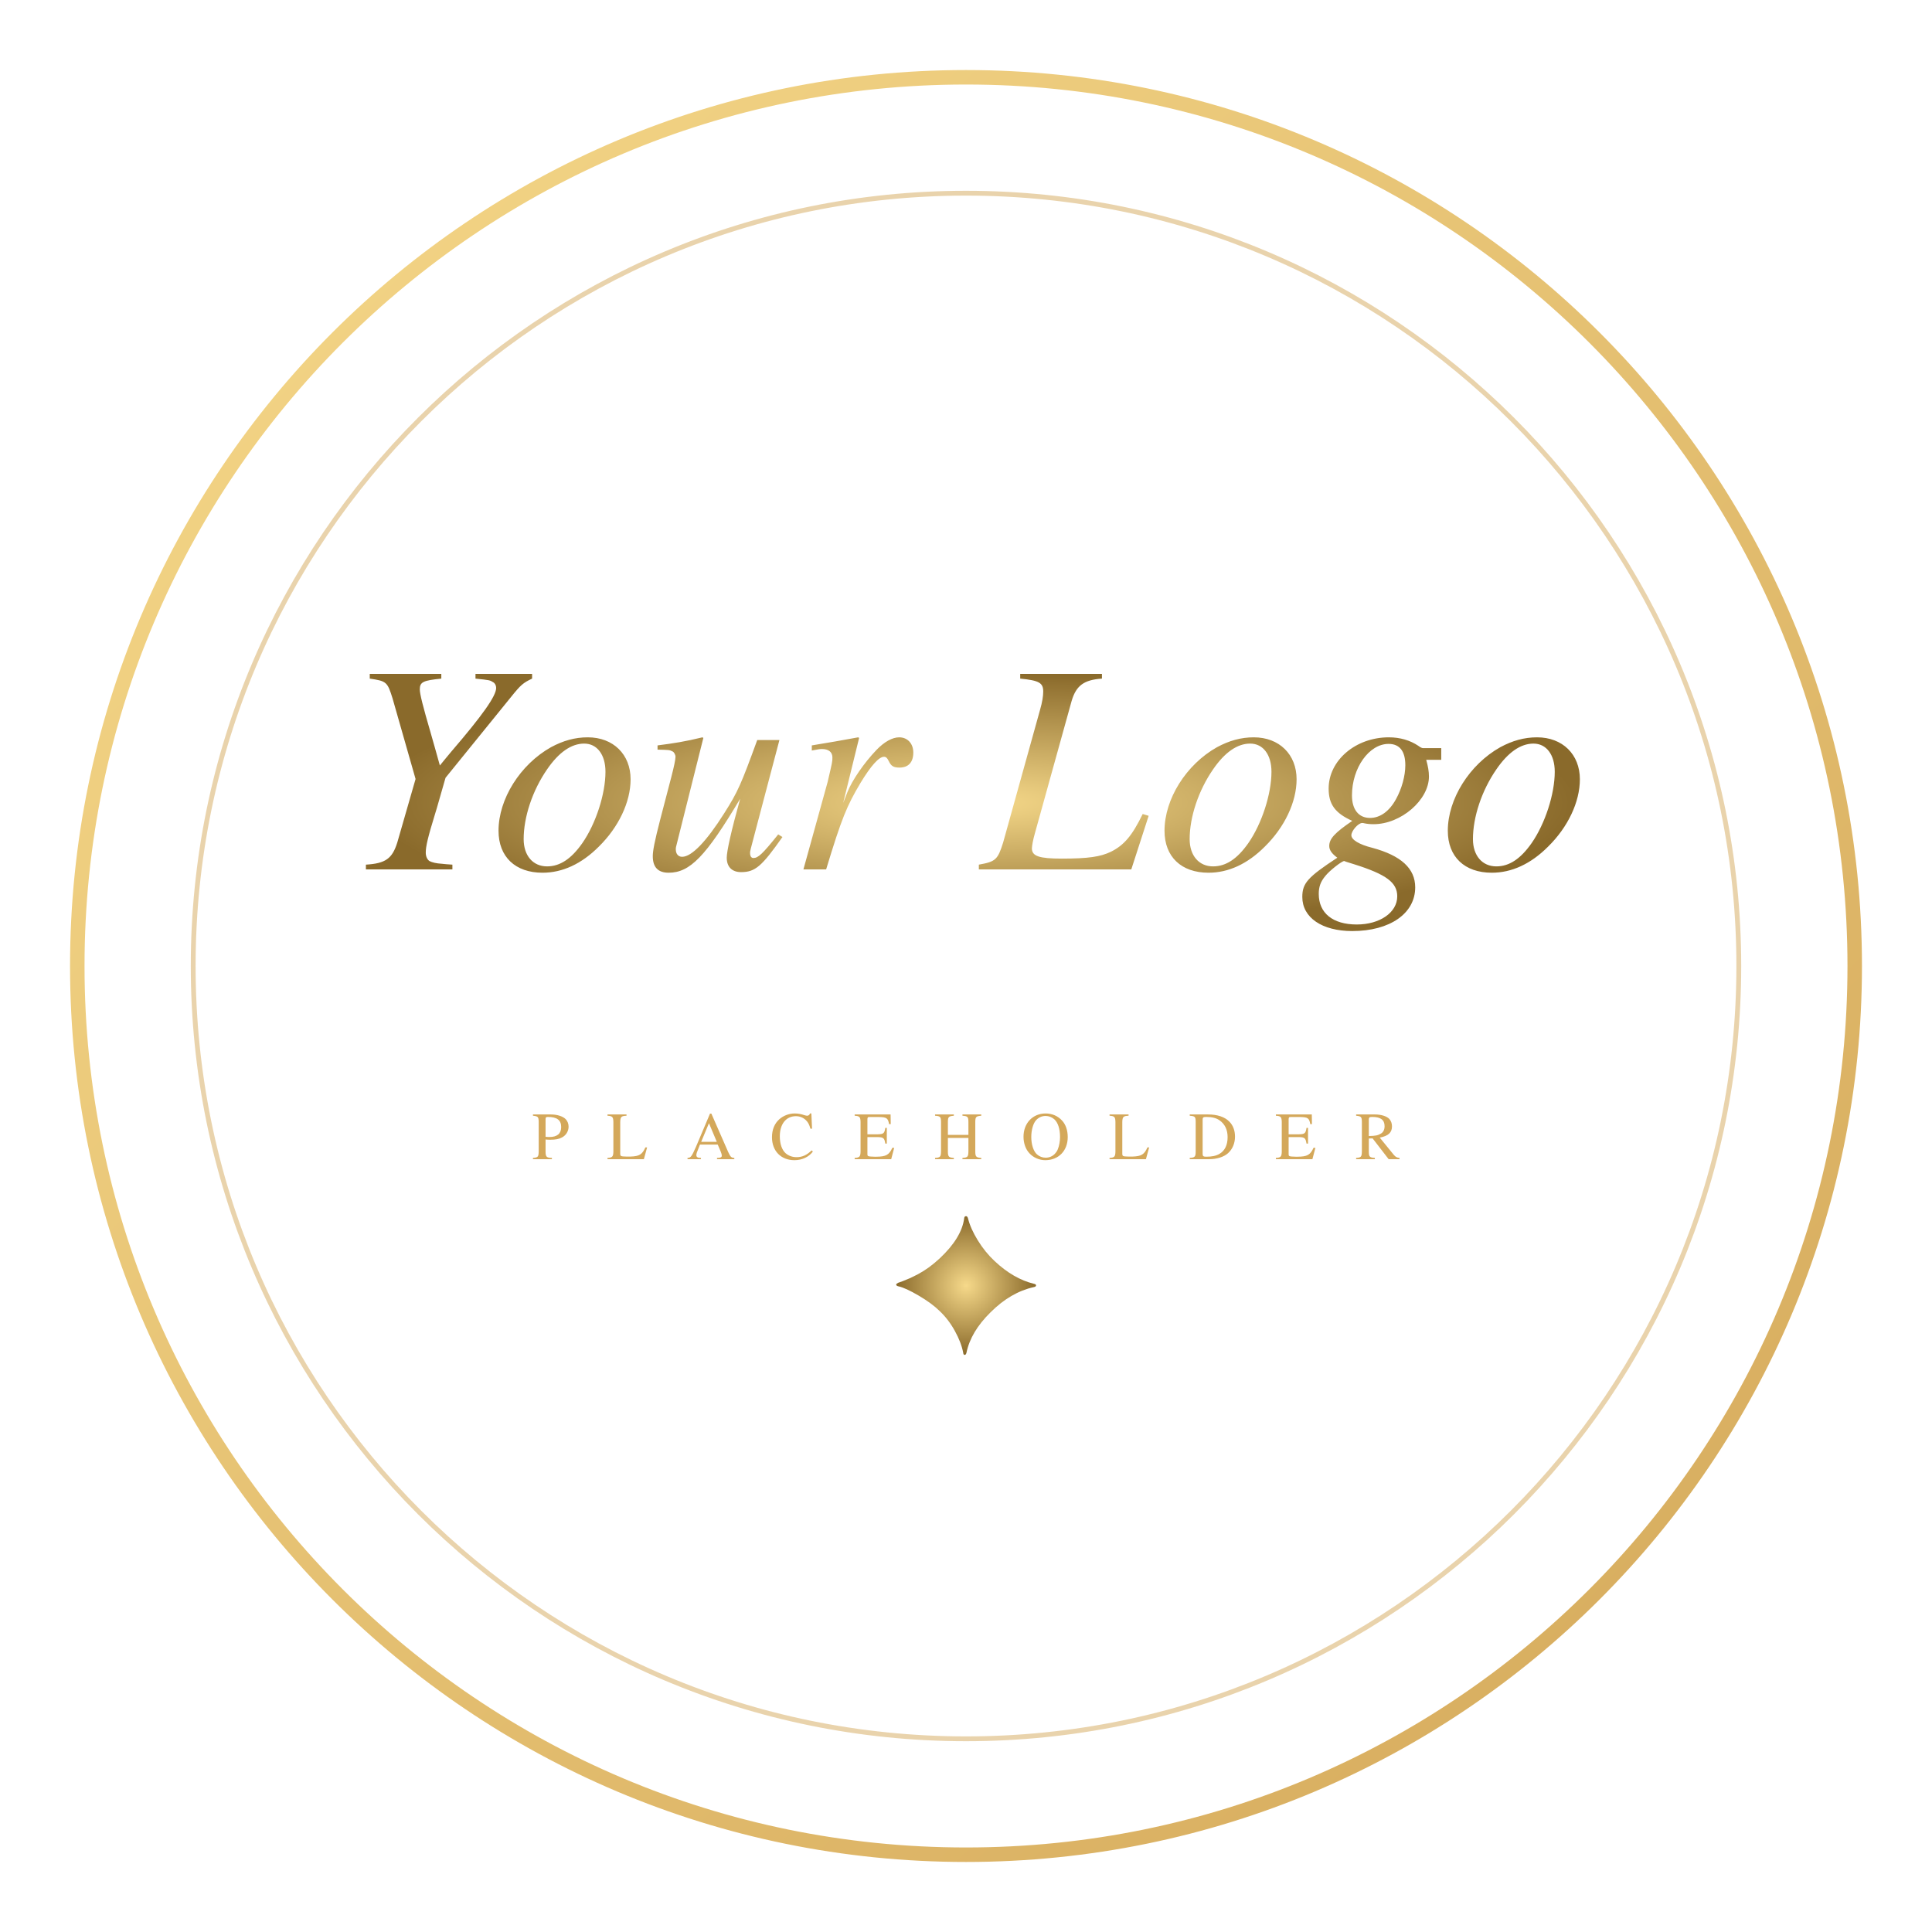
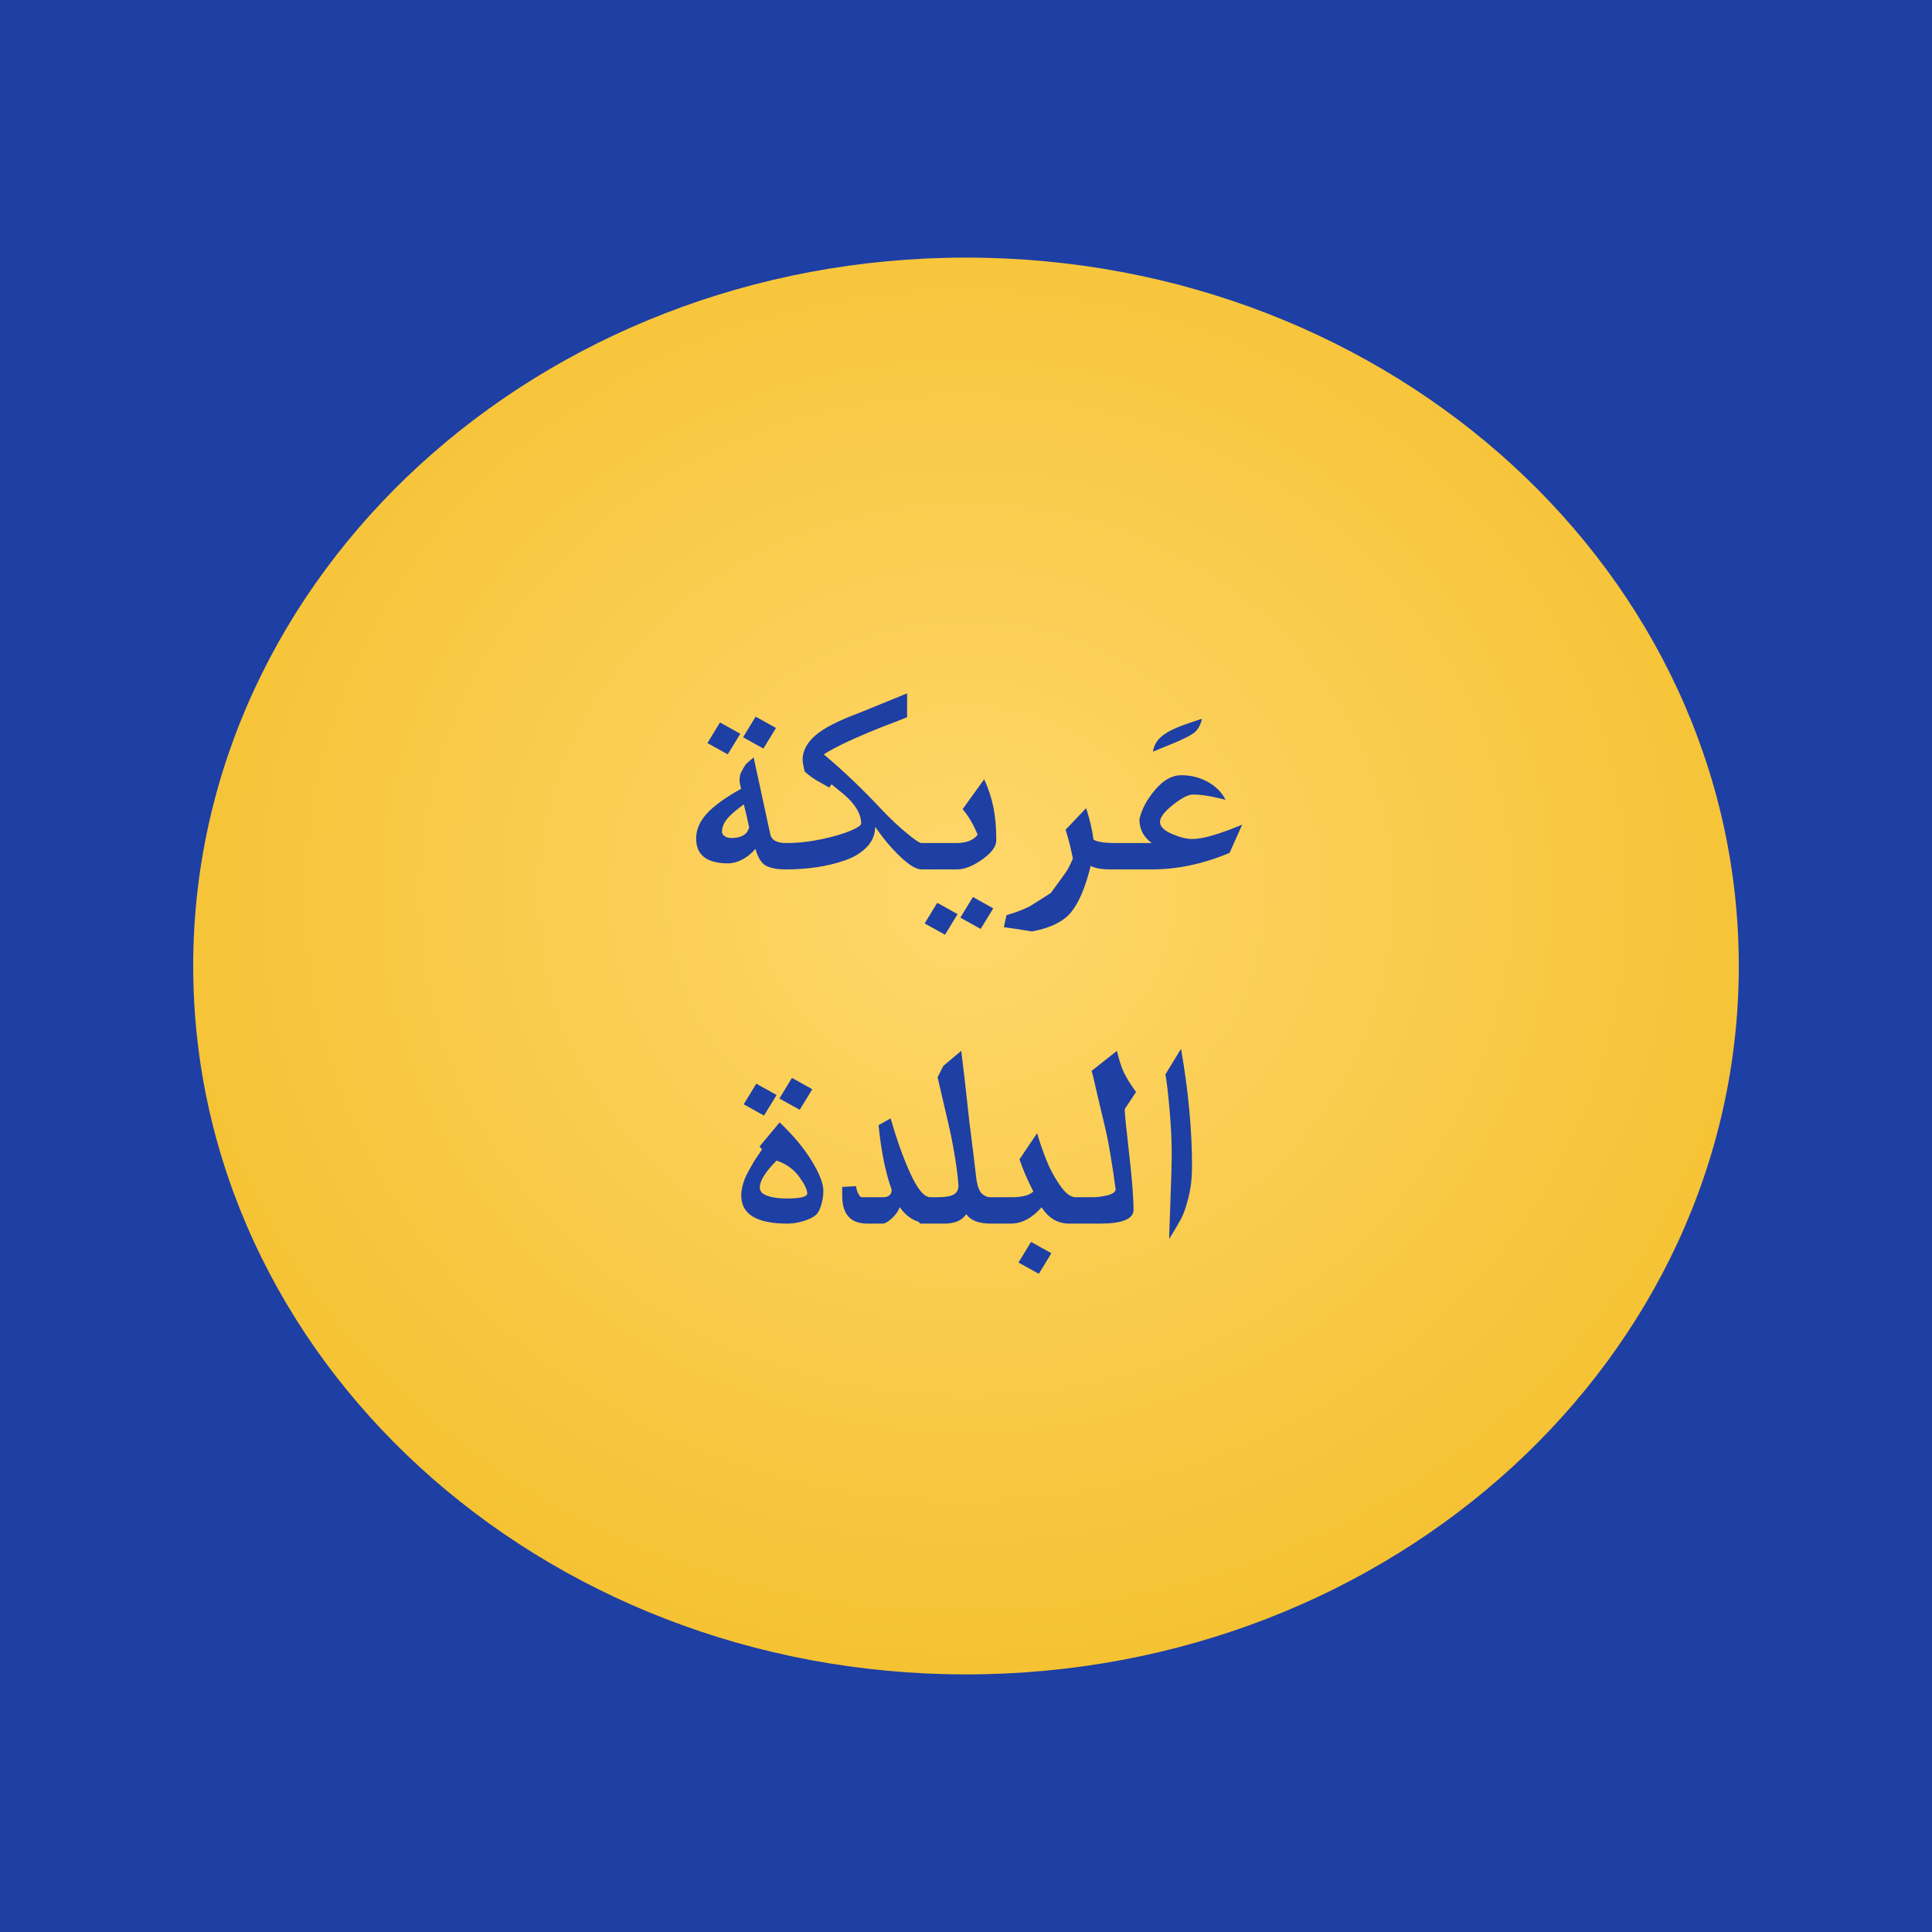
- <svg xmlns="http://www.w3.org/2000/svg" viewBox="0 0 400 400" width="400" height="400">
+ <svg xmlns="http://www.w3.org/2000/svg" viewBox="0 0 600 600" width="600" height="600">
  <defs>
-     <radialGradient id="goldGrad" cx="50%" cy="50%" r="50%">
-       <stop offset="0%" stop-color="#f6d98a" />
-       <stop offset="100%" stop-color="#8a6a2b" />
+     <radialGradient id="ovalGrad" cx="50%" cy="45%" r="55%">
+       <stop offset="0%" stop-color="#ffd76b" />
+       <stop offset="100%" stop-color="#f5c233" />
    </radialGradient>
-     <linearGradient id="goldLine" x1="0" y1="0" x2="1" y2="1">
-       <stop offset="0%" stop-color="#f6d98a" />
-       <stop offset="100%" stop-color="#d4a85a" />
-     </linearGradient>
  </defs>
-   <circle cx="200" cy="200" r="184" fill="none" stroke="url(#goldLine)" stroke-width="3" />
-   <circle cx="200" cy="200" r="160" fill="none" stroke="#d4a85a" stroke-width="1" opacity="0.5" />
-   <text x="200" y="180" text-anchor="middle" font-family="Cormorant Garamond, Times, serif" font-style="italic" font-size="62" fill="url(#goldGrad)">Your Logo</text>
-   <text x="200" y="240" text-anchor="middle" font-family="Cormorant Garamond, Times, serif" font-size="14" letter-spacing="8" fill="#d4a85a">PLACEHOLDER</text>
-   <text x="200" y="280" text-anchor="middle" font-family="serif" font-size="40" fill="url(#goldGrad)">✦</text>
+   <rect width="600" height="600" fill="#1e3fa3" />
+   <ellipse cx="300" cy="300" rx="240" ry="220" fill="url(#ovalGrad)" />
+   <text x="300" y="270" text-anchor="middle" font-family="El Messiri, serif" font-weight="700" font-size="78" fill="#1e3fa3" direction="rtl">عَريكة</text>
+   <text x="300" y="380" text-anchor="middle" font-family="El Messiri, serif" font-weight="700" font-size="78" fill="#1e3fa3" direction="rtl">البلدة</text>
</svg>
